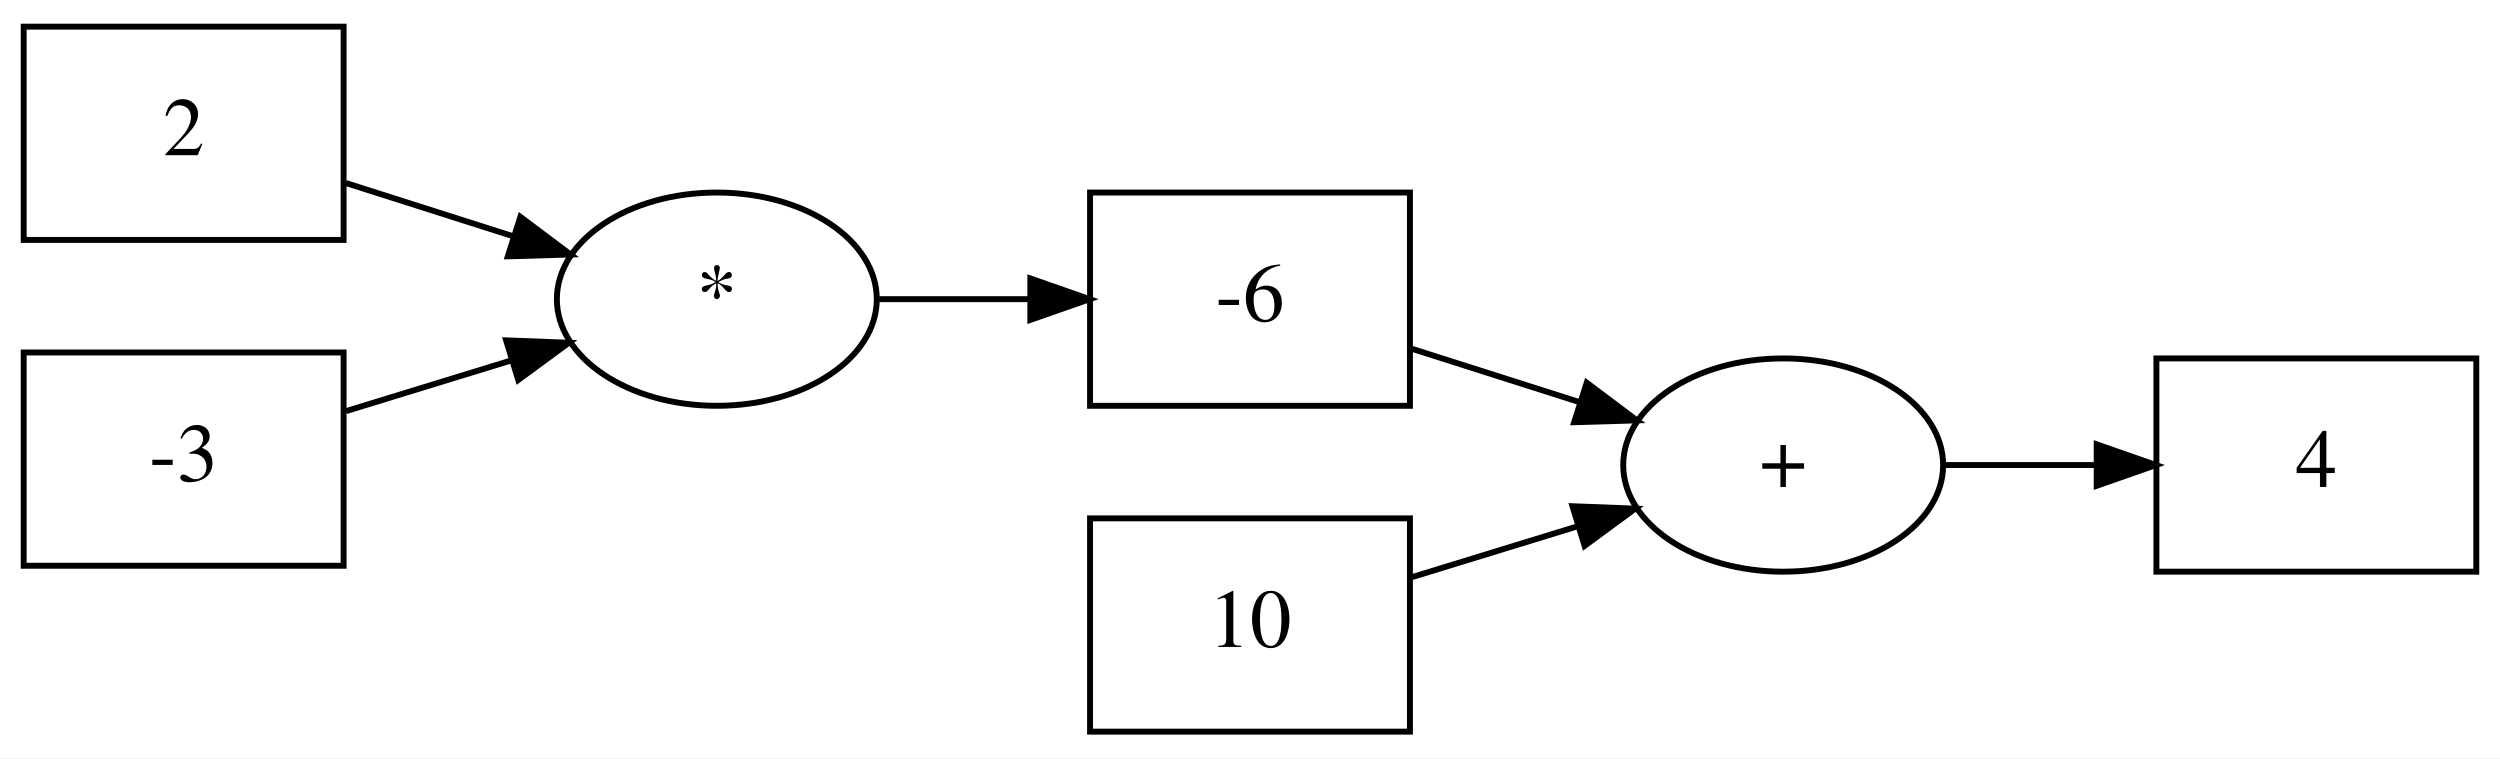
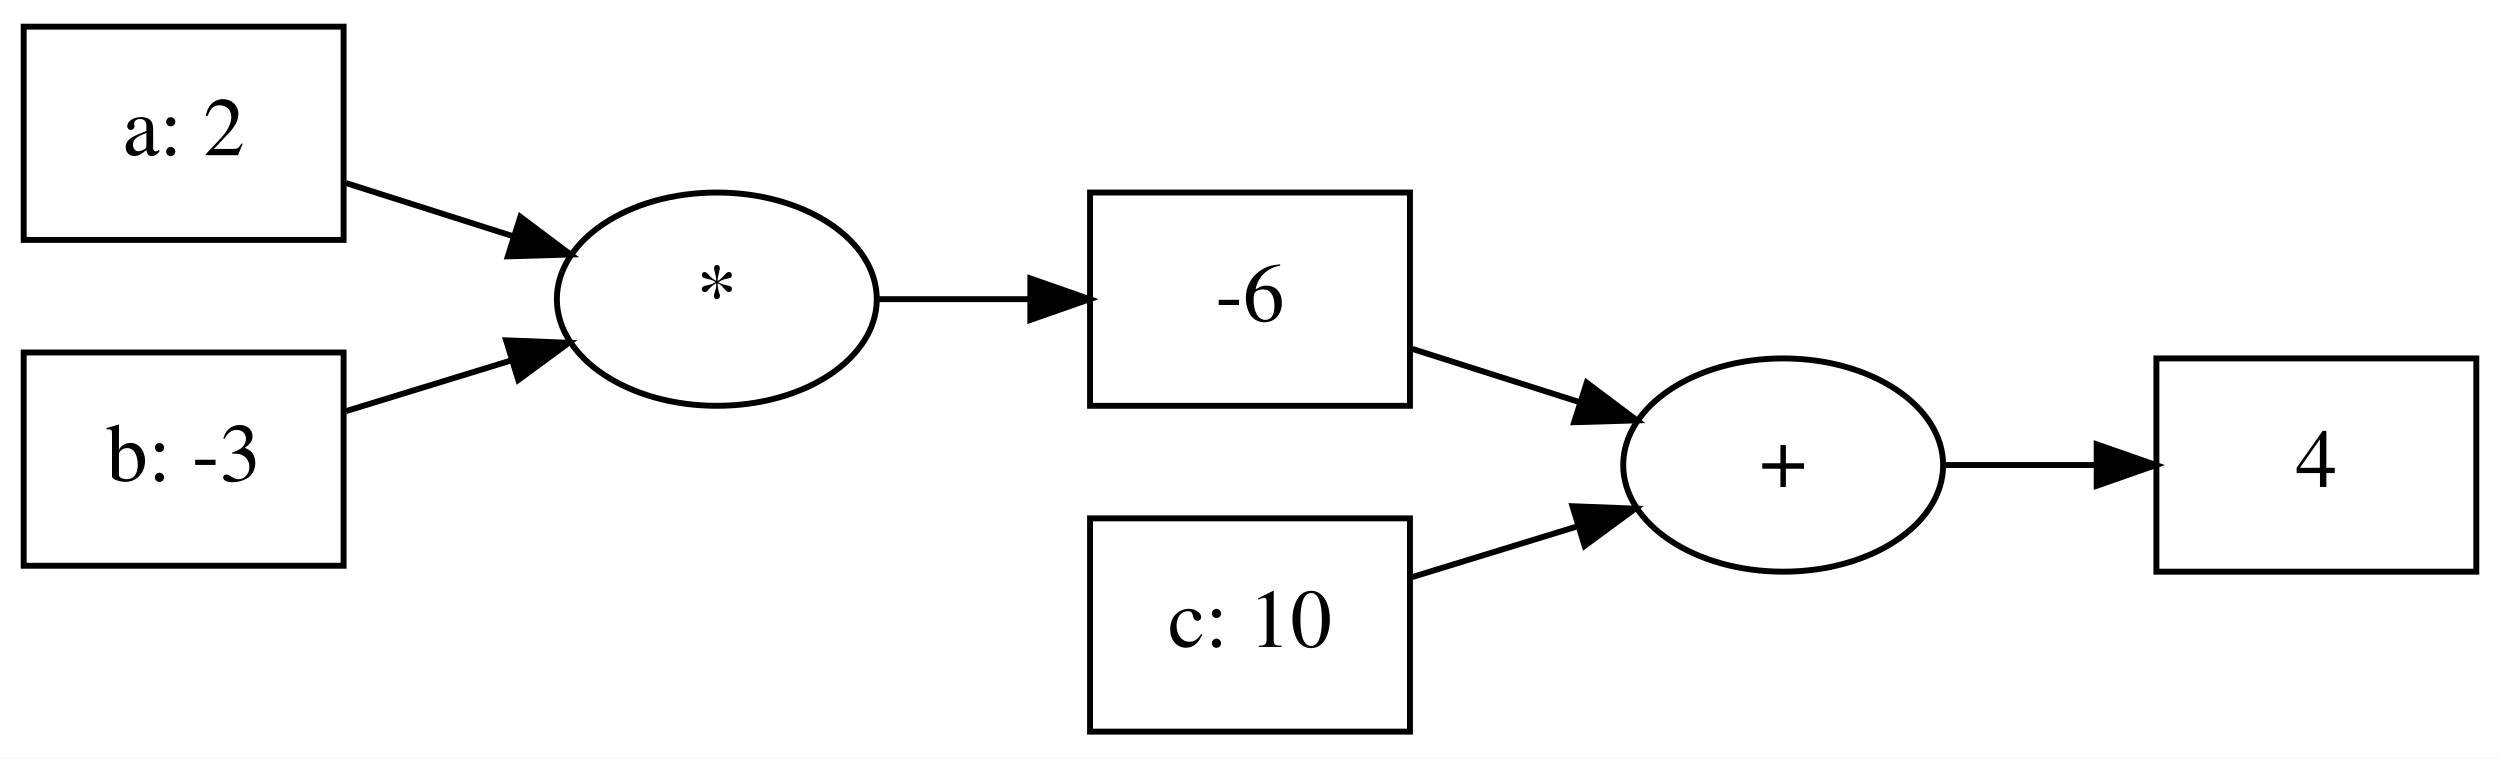
<svg xmlns="http://www.w3.org/2000/svg" width="422pt" height="128pt" viewBox="0.00 0.00 422.00 128.00">
  <g id="graph0" class="graph" transform="scale(1 1) rotate(0) translate(4 124)">
    <polygon fill="white" stroke="transparent" points="-4,4 -4,-124 418,-124 418,4 -4,4" />
    <g id="node1" class="node">
      <polygon fill="none" stroke="black" points="360,-27.5 360,-63.5 414,-63.5 414,-27.5 360,-27.5" />
      <text text-anchor="middle" x="387" y="-41.8" font-family="Times,serif" font-size="14.00">4</text>
    </g>
    <g id="node2" class="node">
      <ellipse fill="none" stroke="black" cx="297" cy="-45.5" rx="27" ry="18" />
      <text text-anchor="middle" x="297" y="-41.8" font-family="Times,serif" font-size="14.00">+</text>
    </g>
    <g id="edge1" class="edge">
      <path fill="none" stroke="black" d="M324.4,-45.5C332.39,-45.5 341.31,-45.5 349.82,-45.5" />
      <polygon fill="black" stroke="black" points="349.92,-49 359.92,-45.5 349.92,-42 349.92,-49" />
    </g>
    <g id="node3" class="node">
      <polygon fill="none" stroke="black" points="180,-55.5 180,-91.5 234,-91.5 234,-55.5 180,-55.5" />
      <text text-anchor="middle" x="207" y="-69.8" font-family="Times,serif" font-size="14.00">-6</text>
    </g>
    <g id="edge2" class="edge">
      <path fill="none" stroke="black" d="M234.4,-65.1C243.25,-62.28 253.24,-59.11 262.55,-56.14" />
      <polygon fill="black" stroke="black" points="263.84,-59.4 272.31,-53.04 261.72,-52.73 263.84,-59.4" />
    </g>
    <g id="node4" class="node">
      <polygon fill="none" stroke="black" points="180,-0.5 180,-36.5 234,-36.5 234,-0.5 180,-0.5" />
-       <text text-anchor="middle" x="207" y="-14.8" font-family="Times,serif" font-size="14.00">10</text>
+       <text text-anchor="middle" x="207" y="-14.8" font-family="Times,serif" font-size="14.00">c: 10</text>
    </g>
    <g id="edge3" class="edge">
      <path fill="none" stroke="black" d="M234.4,-26.6C243.18,-29.29 253.07,-32.33 262.32,-35.17" />
      <polygon fill="black" stroke="black" points="261.43,-38.55 272.02,-38.14 263.48,-31.86 261.43,-38.55" />
    </g>
    <g id="node5" class="node">
      <ellipse fill="none" stroke="black" cx="117" cy="-73.5" rx="27" ry="18" />
      <text text-anchor="middle" x="117" y="-69.8" font-family="Times,serif" font-size="14.00">*</text>
    </g>
    <g id="edge4" class="edge">
      <path fill="none" stroke="black" d="M144.4,-73.5C152.39,-73.5 161.31,-73.5 169.82,-73.5" />
      <polygon fill="black" stroke="black" points="169.92,-77 179.92,-73.5 169.92,-70 169.92,-77" />
    </g>
    <g id="node6" class="node">
      <polygon fill="none" stroke="black" points="0,-83.5 0,-119.5 54,-119.5 54,-83.5 0,-83.5" />
-       <text text-anchor="middle" x="27" y="-97.8" font-family="Times,serif" font-size="14.00">2</text>
+       <text text-anchor="middle" x="27" y="-97.8" font-family="Times,serif" font-size="14.00">a: 2</text>
    </g>
    <g id="edge5" class="edge">
      <path fill="none" stroke="black" d="M54.4,-93.1C63.25,-90.28 73.24,-87.11 82.55,-84.14" />
      <polygon fill="black" stroke="black" points="83.84,-87.4 92.31,-81.04 81.72,-80.73 83.84,-87.4" />
    </g>
    <g id="node7" class="node">
      <polygon fill="none" stroke="black" points="0,-28.5 0,-64.5 54,-64.5 54,-28.5 0,-28.5" />
-       <text text-anchor="middle" x="27" y="-42.8" font-family="Times,serif" font-size="14.00">-3</text>
+       <text text-anchor="middle" x="27" y="-42.8" font-family="Times,serif" font-size="14.00">b: -3</text>
    </g>
    <g id="edge6" class="edge">
      <path fill="none" stroke="black" d="M54.4,-54.6C63.18,-57.29 73.07,-60.33 82.32,-63.17" />
      <polygon fill="black" stroke="black" points="81.43,-66.55 92.02,-66.14 83.48,-59.86 81.43,-66.55" />
    </g>
  </g>
</svg>
